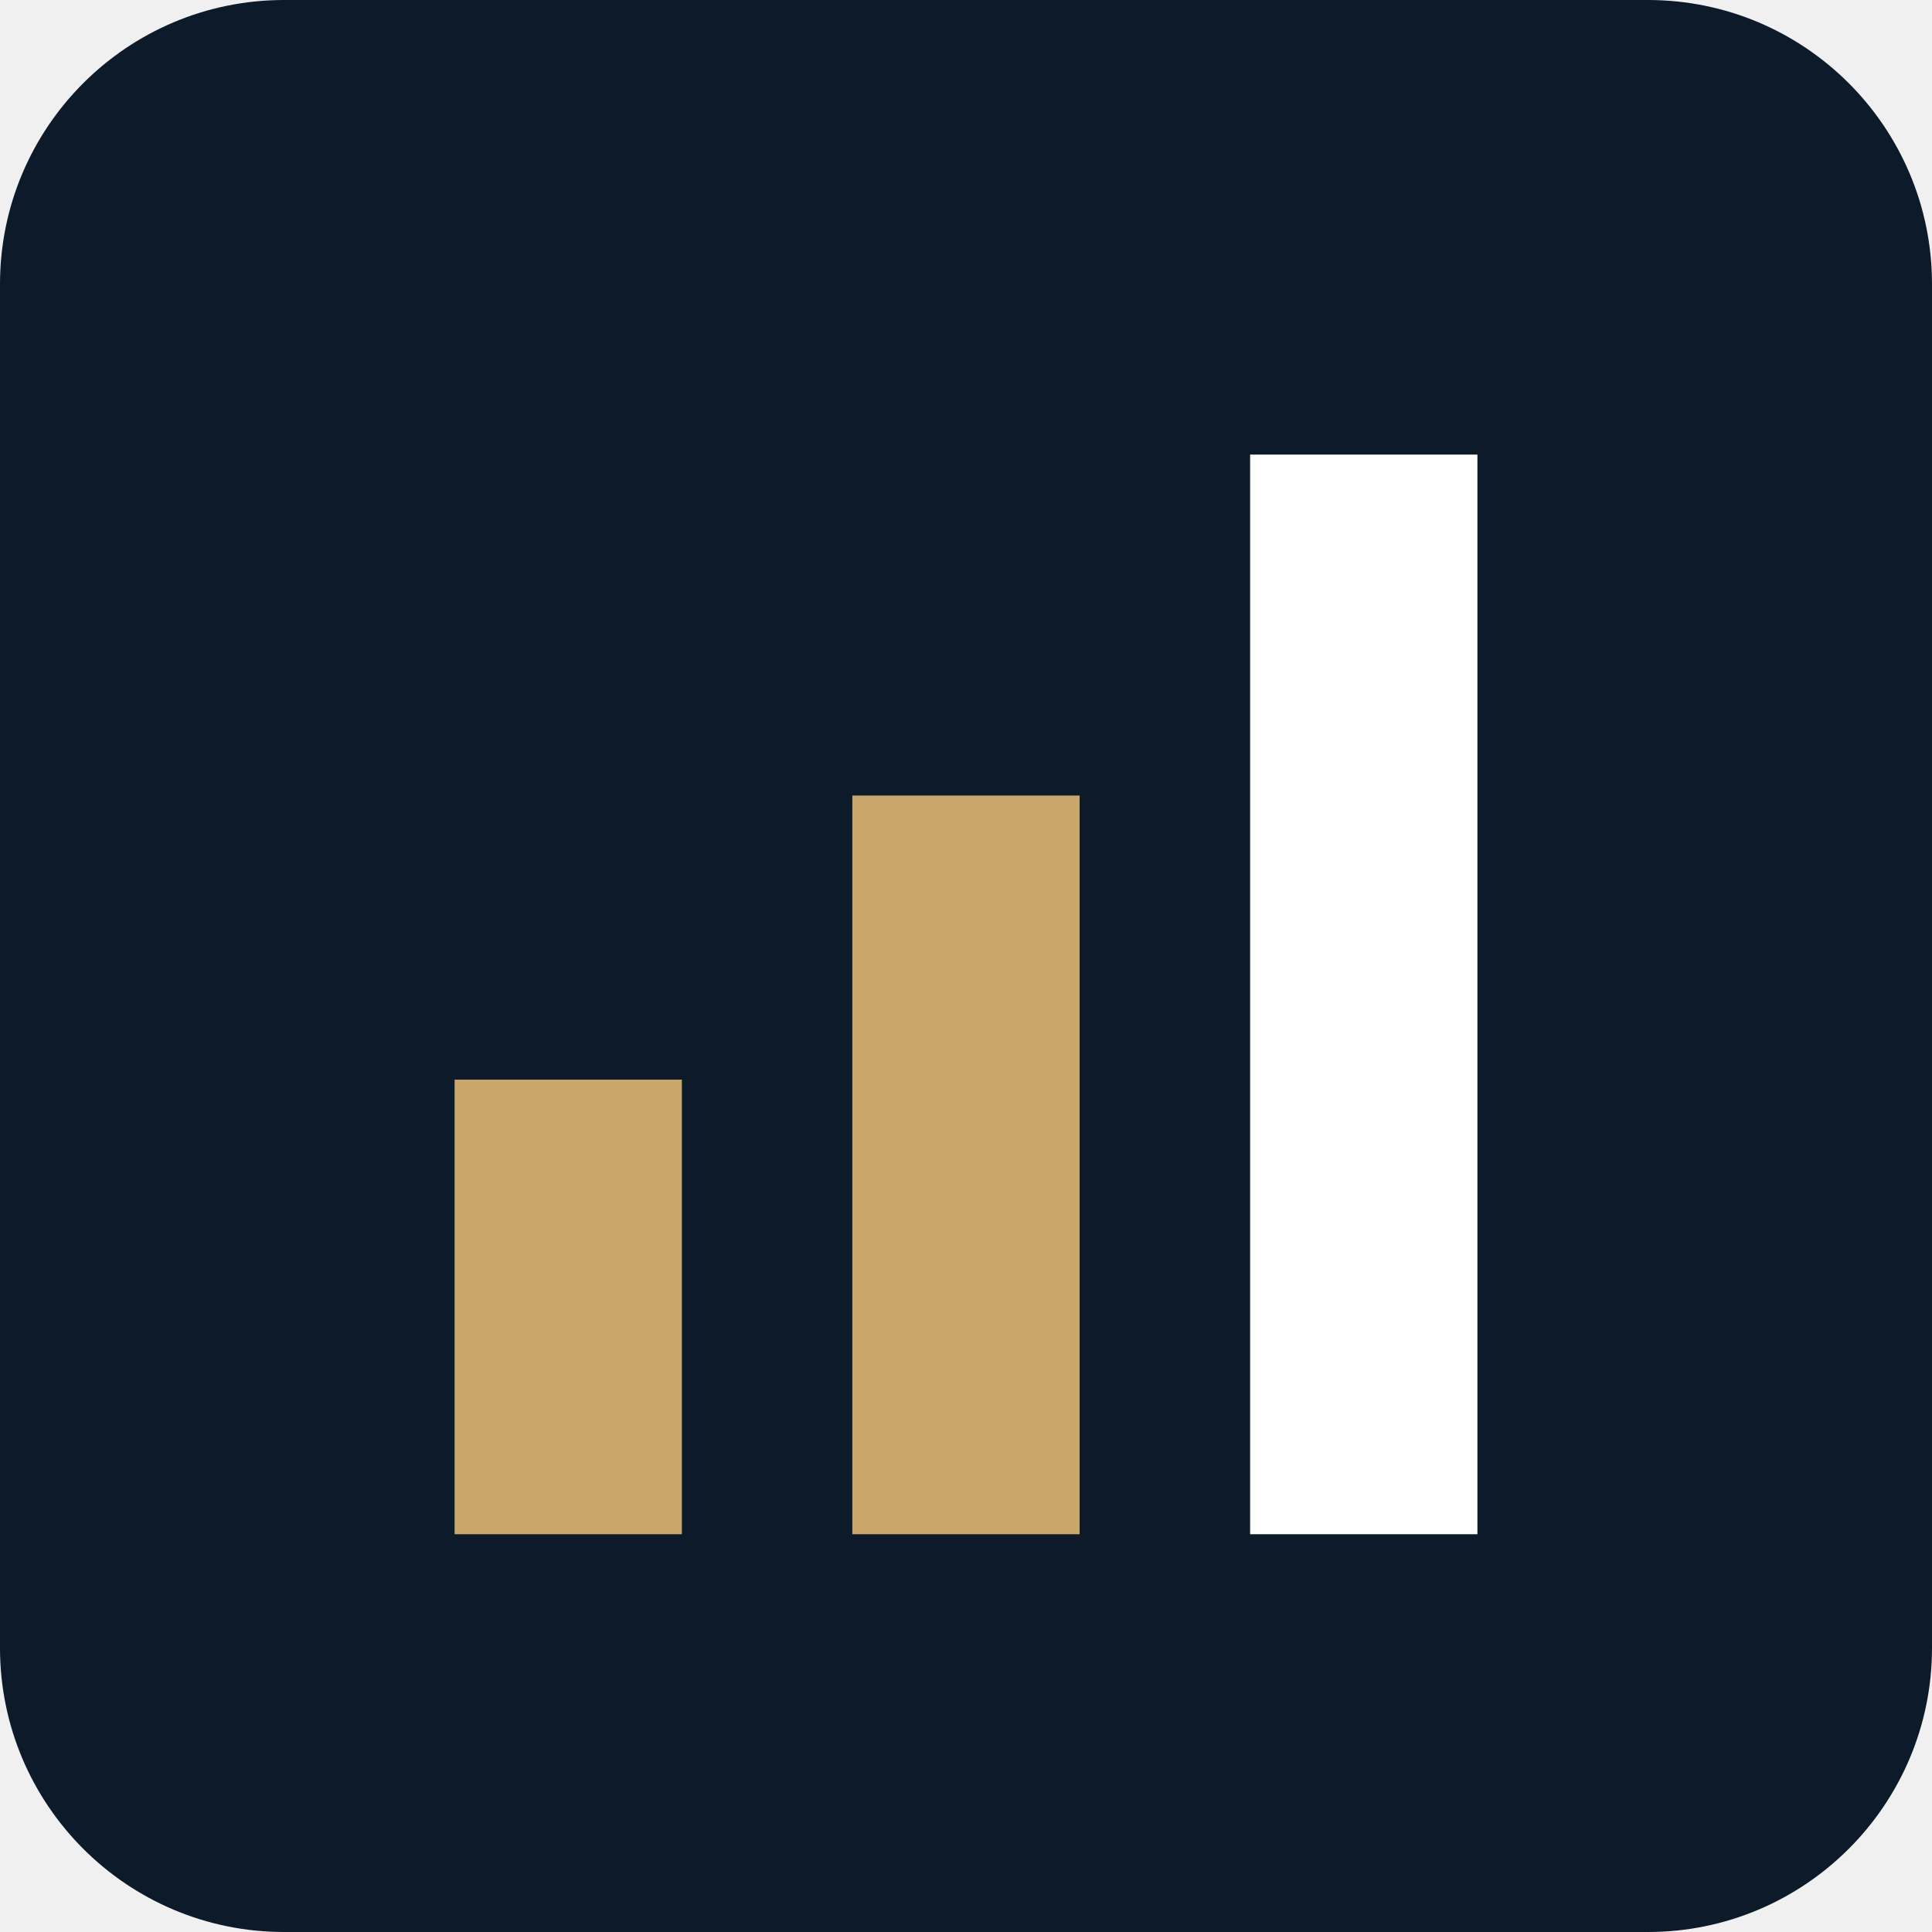
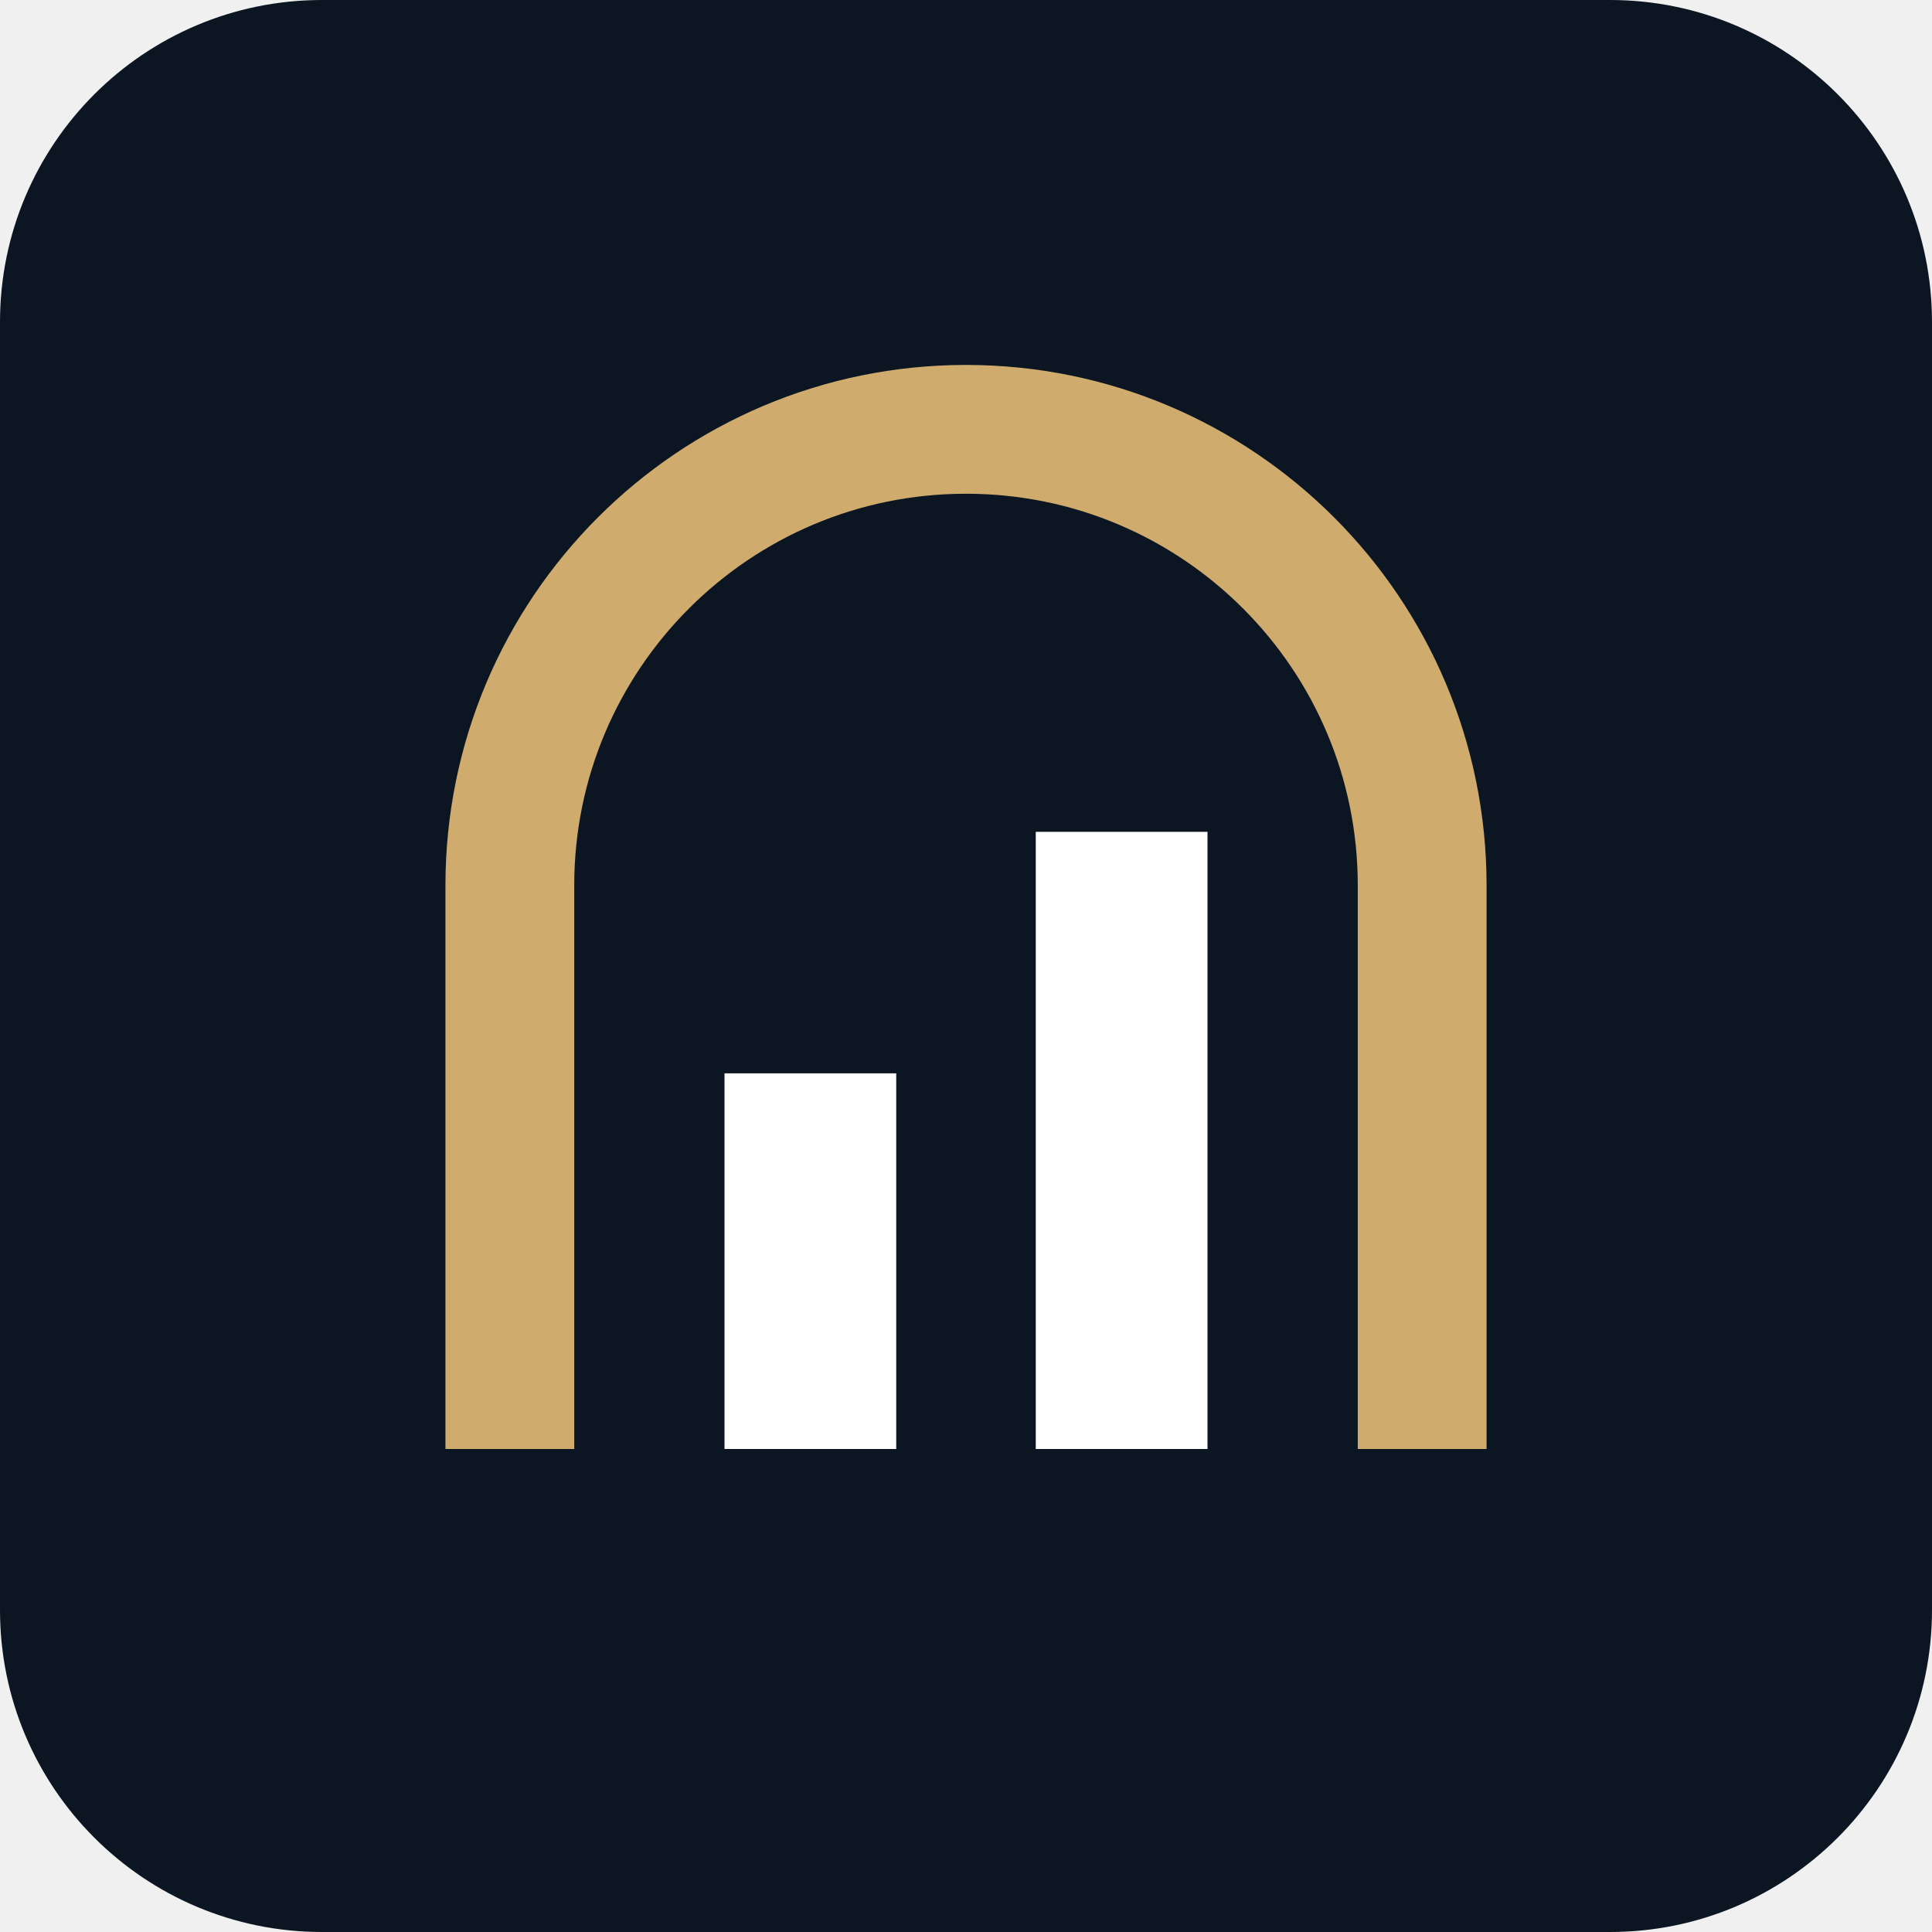
- <svg xmlns="http://www.w3.org/2000/svg" viewBox="0 0 34 34">
-   <rect width="34" height="34" rx="5" fill="#0c1a2a" />
-   <rect x="8" y="19" width="4" height="8" fill="#c9a66b" />
-   <rect x="15" y="14" width="4" height="13" fill="#c9a66b" />
-   <rect x="22" y="8" width="4" height="19" fill="#ffffff" />
+ <svg xmlns="http://www.w3.org/2000/svg" viewBox="0 0 36 36">
+   <rect width="36" height="36" rx="6" fill="#0b1622" />
+   <path d="M9.5 27V16.5a8.5 8.5 0 0 1 17 0V27" fill="none" stroke="#cfab6e" stroke-width="2.4" />
+   <rect x="13.5" y="20" width="3.2" height="7" fill="#ffffff" />
+   <rect x="19.3" y="15.5" width="3.2" height="11.5" fill="#ffffff" />
</svg>
